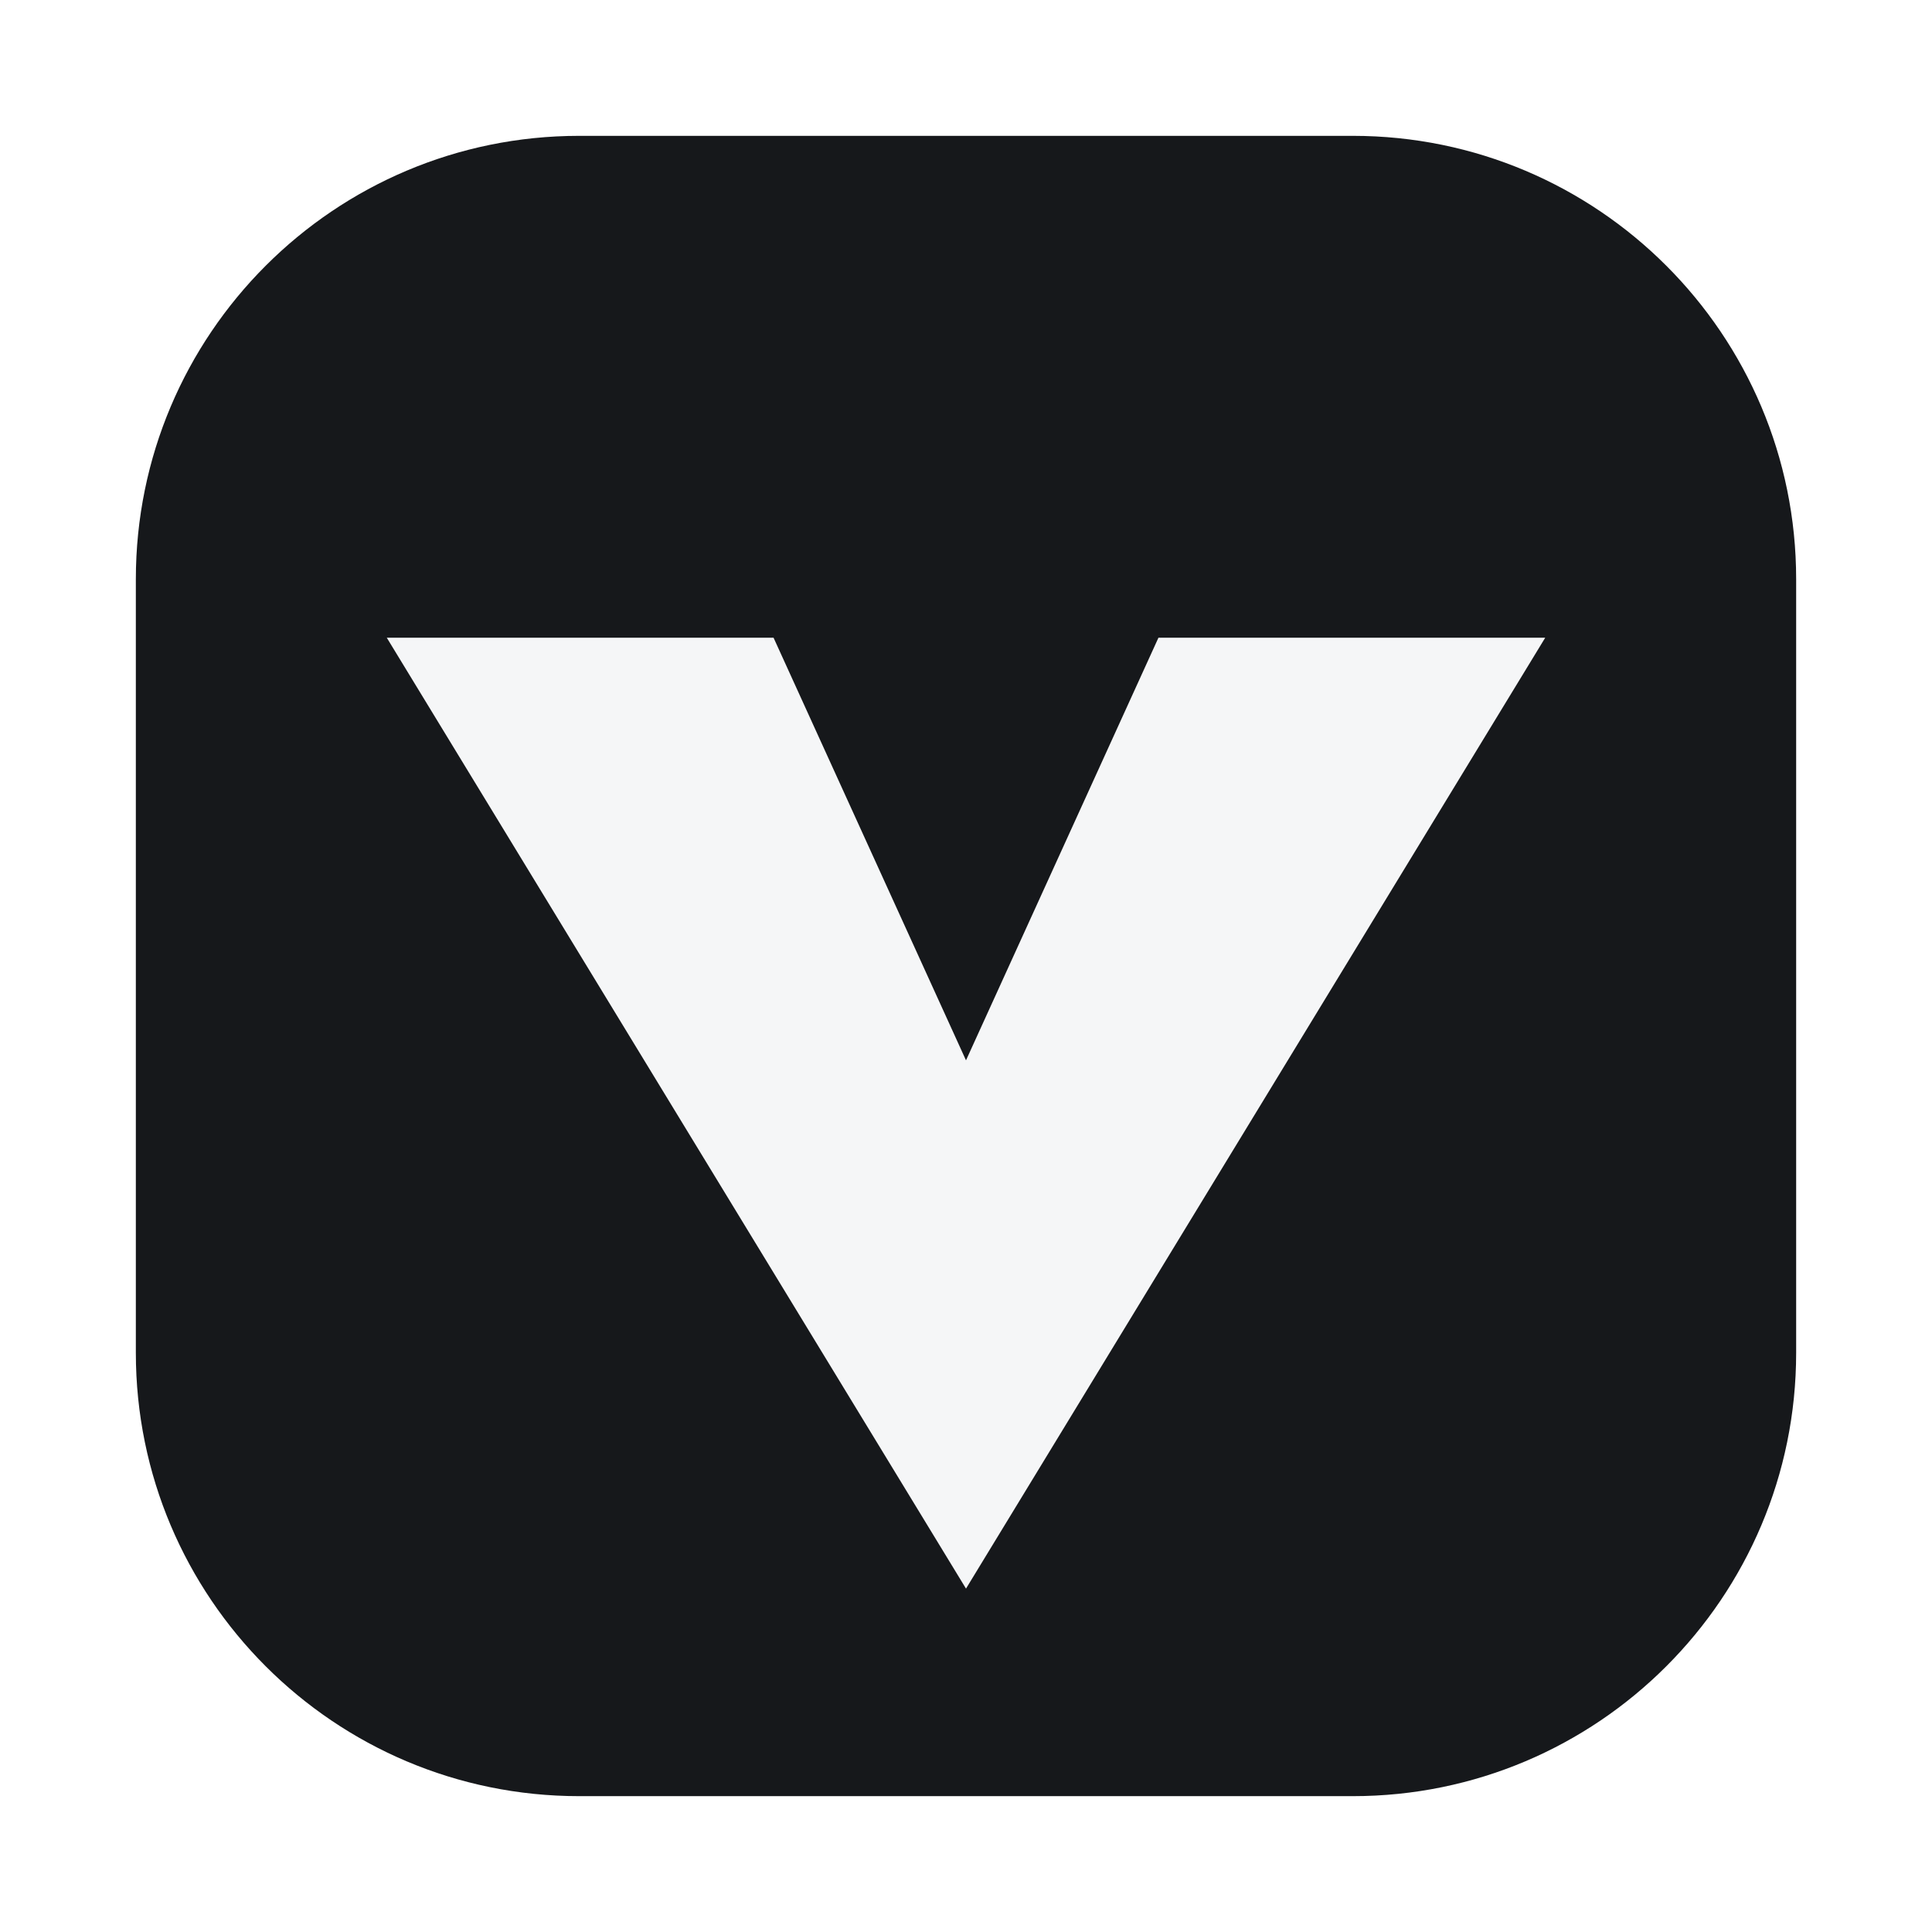
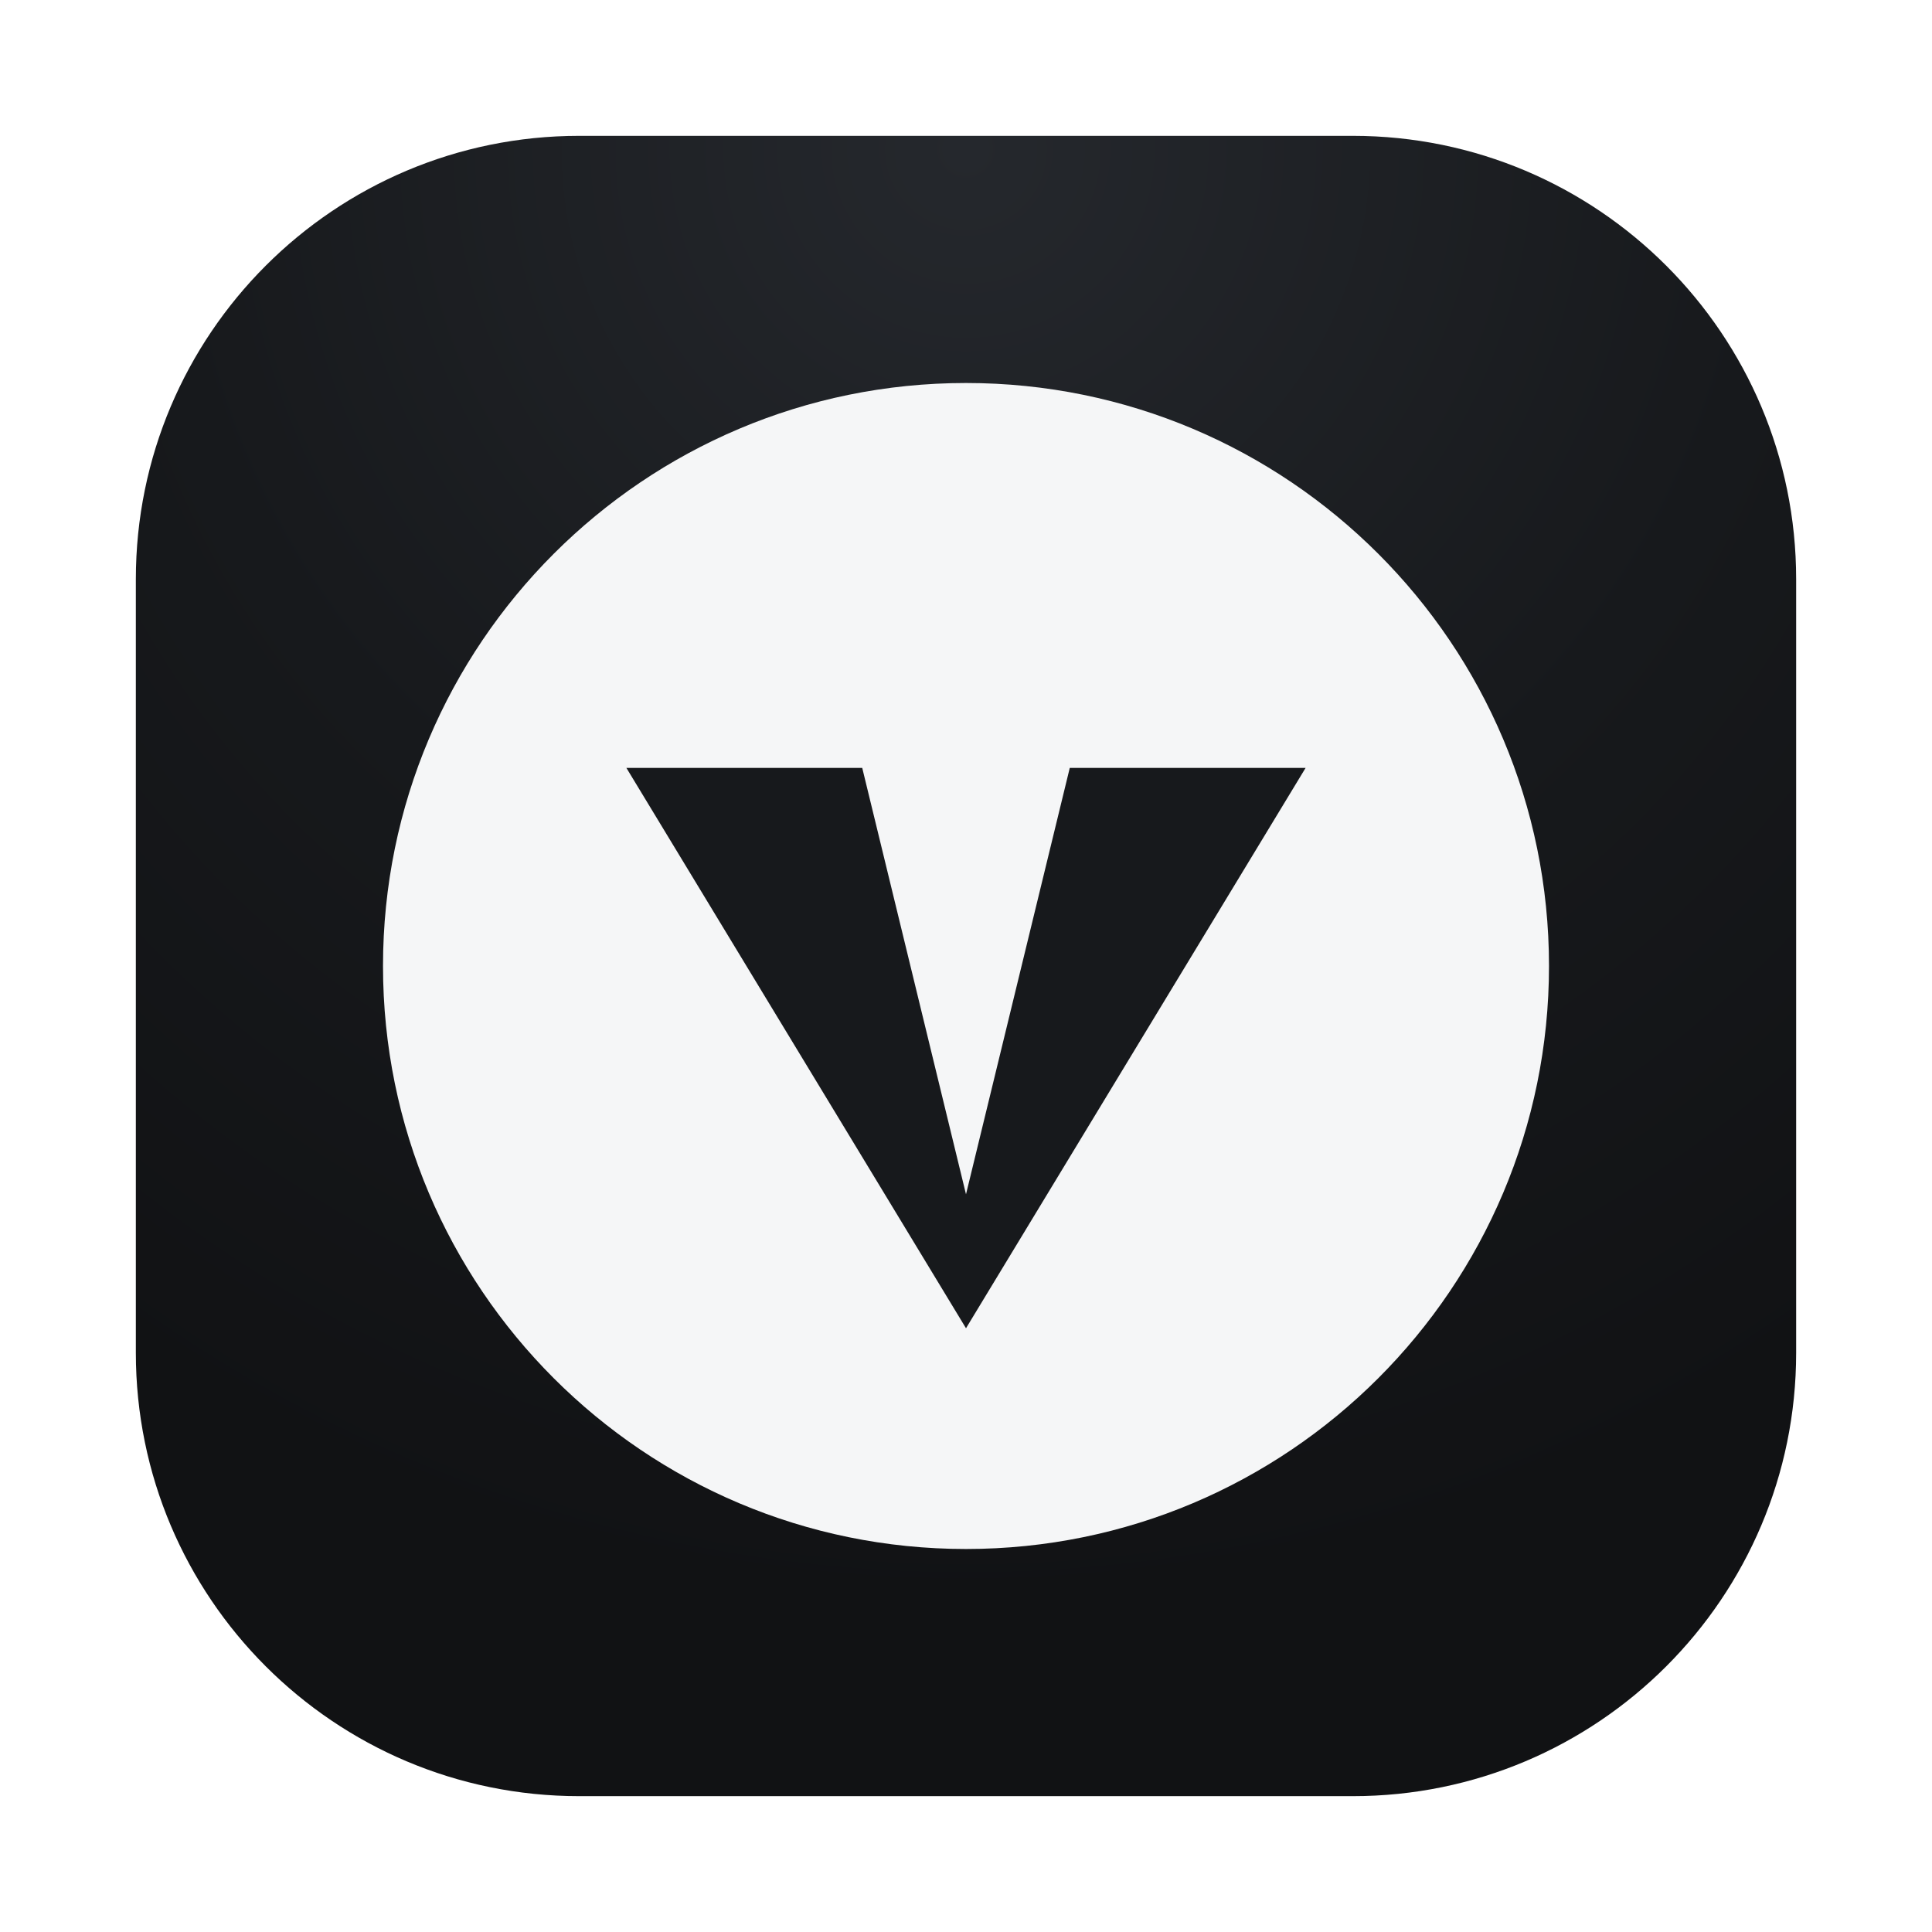
<svg xmlns="http://www.w3.org/2000/svg" viewBox="0 0 1024 1024">
-   <rect x="72" y="72" width="880" height="880" rx="235" fill="#16181B" />
-   <path d="M205 338h205l102 224 102-224h205L512 842z" fill="#F5F6F7" />
+   <defs>
+     <radialGradient id="bg" cx="50%" cy="0%" r="90%">
+       <stop offset="0" stop-color="#25282D" />
+       <stop offset="0.55" stop-color="#17191C" />
+       <stop offset="1" stop-color="#111214" />
+     </radialGradient>
+   </defs>
+   <rect x="72" y="72" width="880" height="880" rx="235" fill="url(#bg)" />
+   <circle cx="512" cy="512" r="309" fill="#F5F6F7" />
+   <path d="M332 407h125l55 226 55-226h125L512 704z" fill="#17191C" />
</svg>
